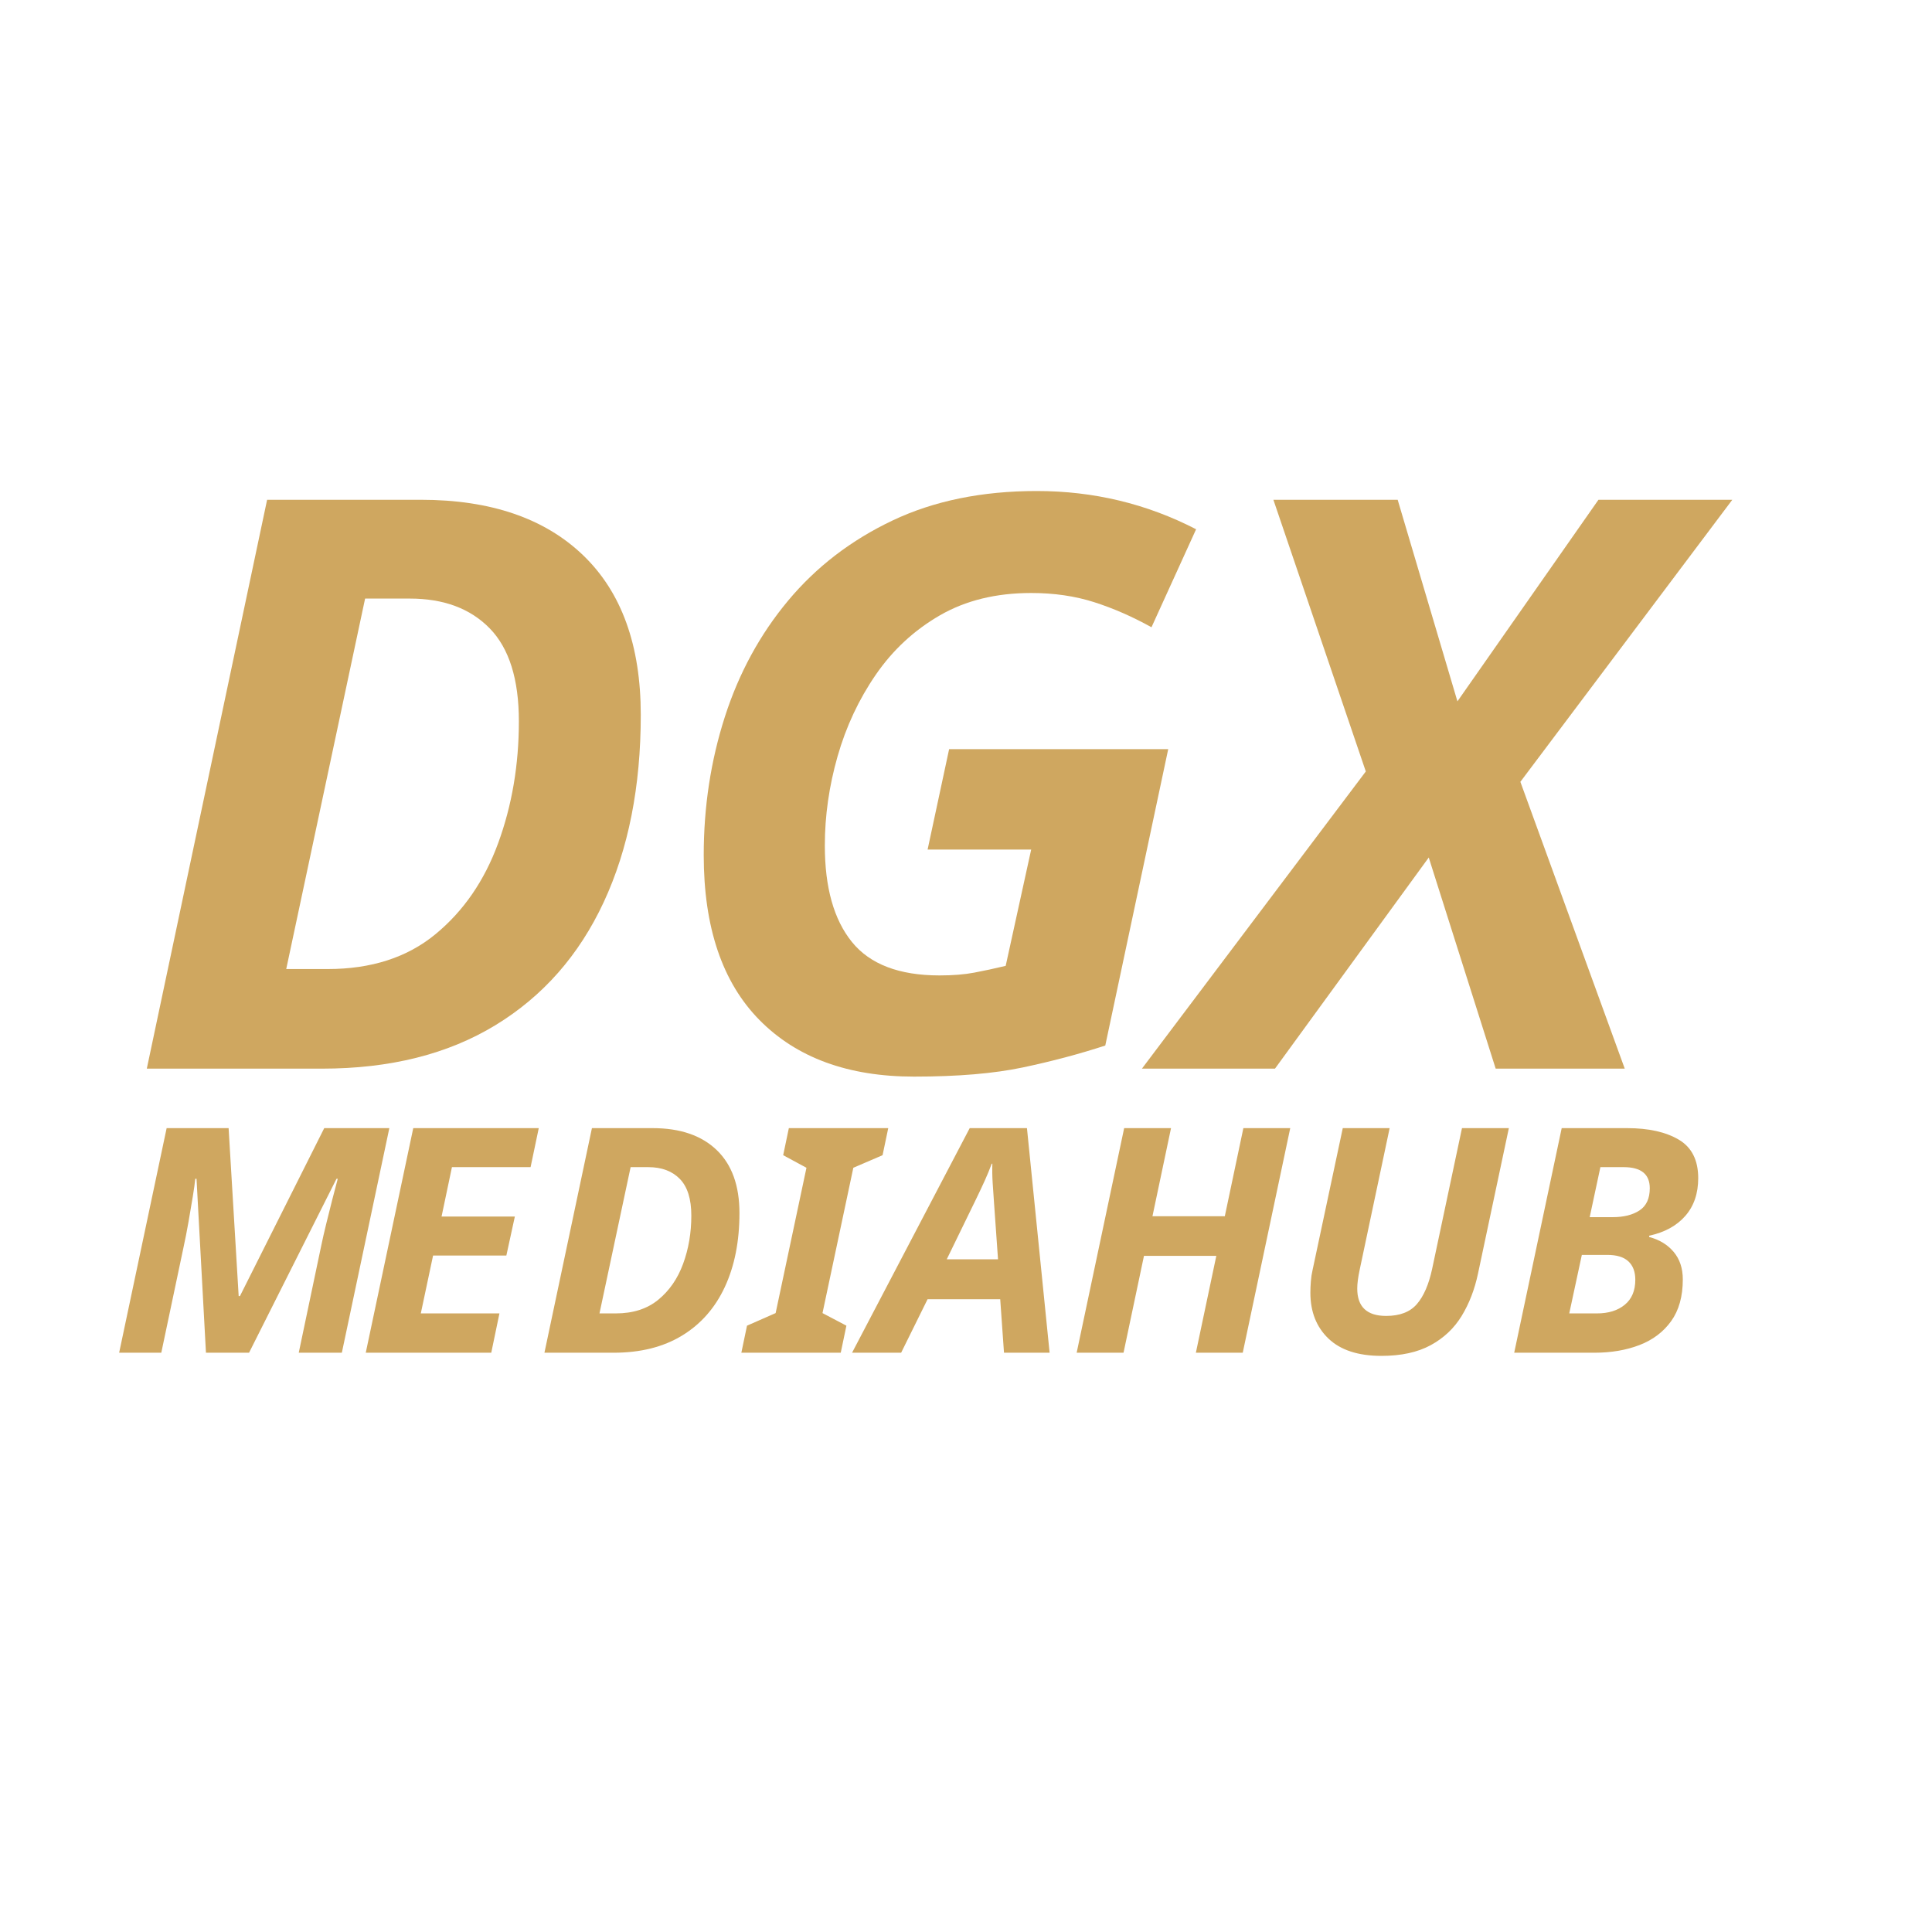
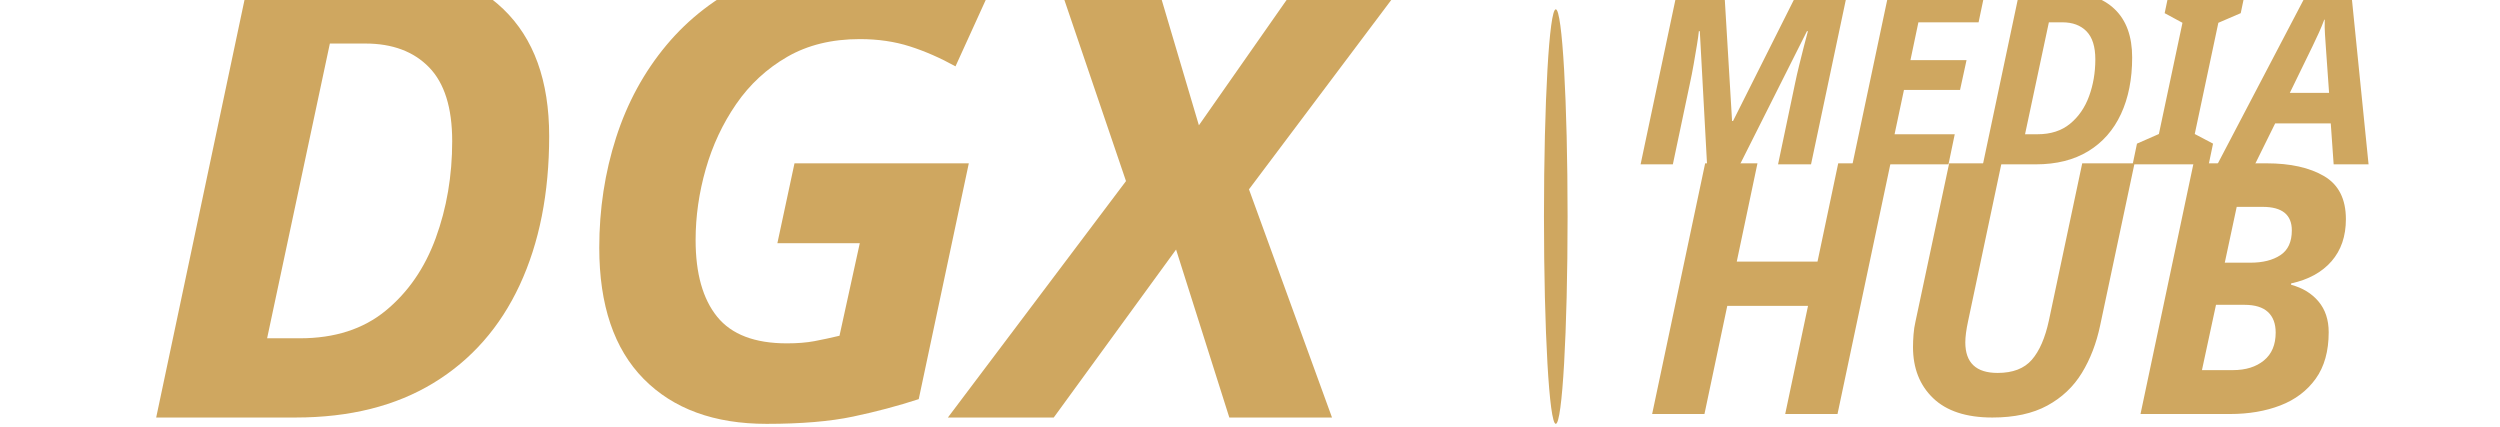
- <svg xmlns="http://www.w3.org/2000/svg" width="100%" height="100%" viewBox="0 0 12500 12500" version="1.1" xml:space="preserve" style="fill-rule:evenodd;clip-rule:evenodd;stroke-linejoin:round;stroke-miterlimit:2;">
+ <svg xmlns="http://www.w3.org/2000/svg" width="100%" height="100%" viewBox="0 0 51250 8750" version="1.1" xml:space="preserve" style="fill-rule:evenodd;clip-rule:evenodd;stroke-linejoin:round;stroke-miterlimit:2;">
  <g>
    <g>
-       <text x="815.792px" y="6914.079px" style="font-family:'Kanit-ExtraBoldItalic', 'Kanit';font-weight:800;font-style:italic;font-size:5154.792px;fill:#cfa760;">D</text>
+       <text x="2863.935px" y="8559.107px" style="font-family:'Kanit-ExtraBoldItalic', 'Kanit';font-weight:800;font-style:italic;font-size:12994.12px;fill:#cfa760;">D</text>
      <g>
-         <text x="4243.825px" y="6914.079px" style="font-family:'Kanit-ExtraBoldItalic', 'Kanit';font-weight:800;font-style:italic;font-size:5154.792px;fill:#cfa760;">G</text>
-         <text x="7682.067px" y="6914.079px" style="font-family:'Kanit-ExtraBoldItalic', 'Kanit';font-weight:800;font-style:italic;font-size:5154.792px;fill:#cfa760;">X</text>
+         <text x="11505.267px" y="8559.107px" style="font-family:'Kanit-ExtraBoldItalic', 'Kanit';font-weight:800;font-style:italic;font-size:12994.12px;fill:#cfa760;">G</text>
+         <text x="20172.334px" y="8559.107px" style="font-family:'Kanit-ExtraBoldItalic', 'Kanit';font-weight:800;font-style:italic;font-size:12994.12px;fill:#cfa760;">X</text>
      </g>
    </g>
    <g>
-       <text x="717.942px" y="8752.113px" style="font-family:'Kanit-BoldItalic', 'Kanit';font-weight:700;font-style:italic;font-size:2035.158px;fill:#cfa760;">M</text>
-       <g>
-         <text x="2313.529px" y="8752.113px" style="font-family:'Kanit-BoldItalic', 'Kanit';font-weight:700;font-style:italic;font-size:2035.158px;fill:#cfa760;">E</text>
-         <text x="3469.55px" y="8752.113px" style="font-family:'Kanit-BoldItalic', 'Kanit';font-weight:700;font-style:italic;font-size:2035.158px;fill:#cfa760;">D<tspan x="4855.513px 5441.604px 6974.179px 8394.717px 9817.333px " y="8752.113px 8752.113px 8752.113px 8752.113px 8752.113px ">IAHUB</tspan>
-         </text>
+       <g transform="matrix(2.194832,0,0,2.194832,33503.889,3368.984)">
+         <text x="0px" y="0px" style="font-family:'Kanit-BoldItalic', 'Kanit';font-weight:700;font-style:italic;font-size:2248.429px;fill:#cfa760;">MEDIA</text>
+         <g transform="matrix(3279.247,0,0,3279.247,6718.222,2331.909)" />
+         <text x="81.026px" y="2331.909px" style="font-family:'Kanit-BoldItalic', 'Kanit';font-weight:700;font-style:italic;font-size:3279.247px;fill:#cfa760;">HUB</text>
      </g>
    </g>
+     <ellipse cx="31893.406" cy="4439.971" rx="242.074" ry="4249.077" style="fill:#cfa760;" />
  </g>
</svg>
